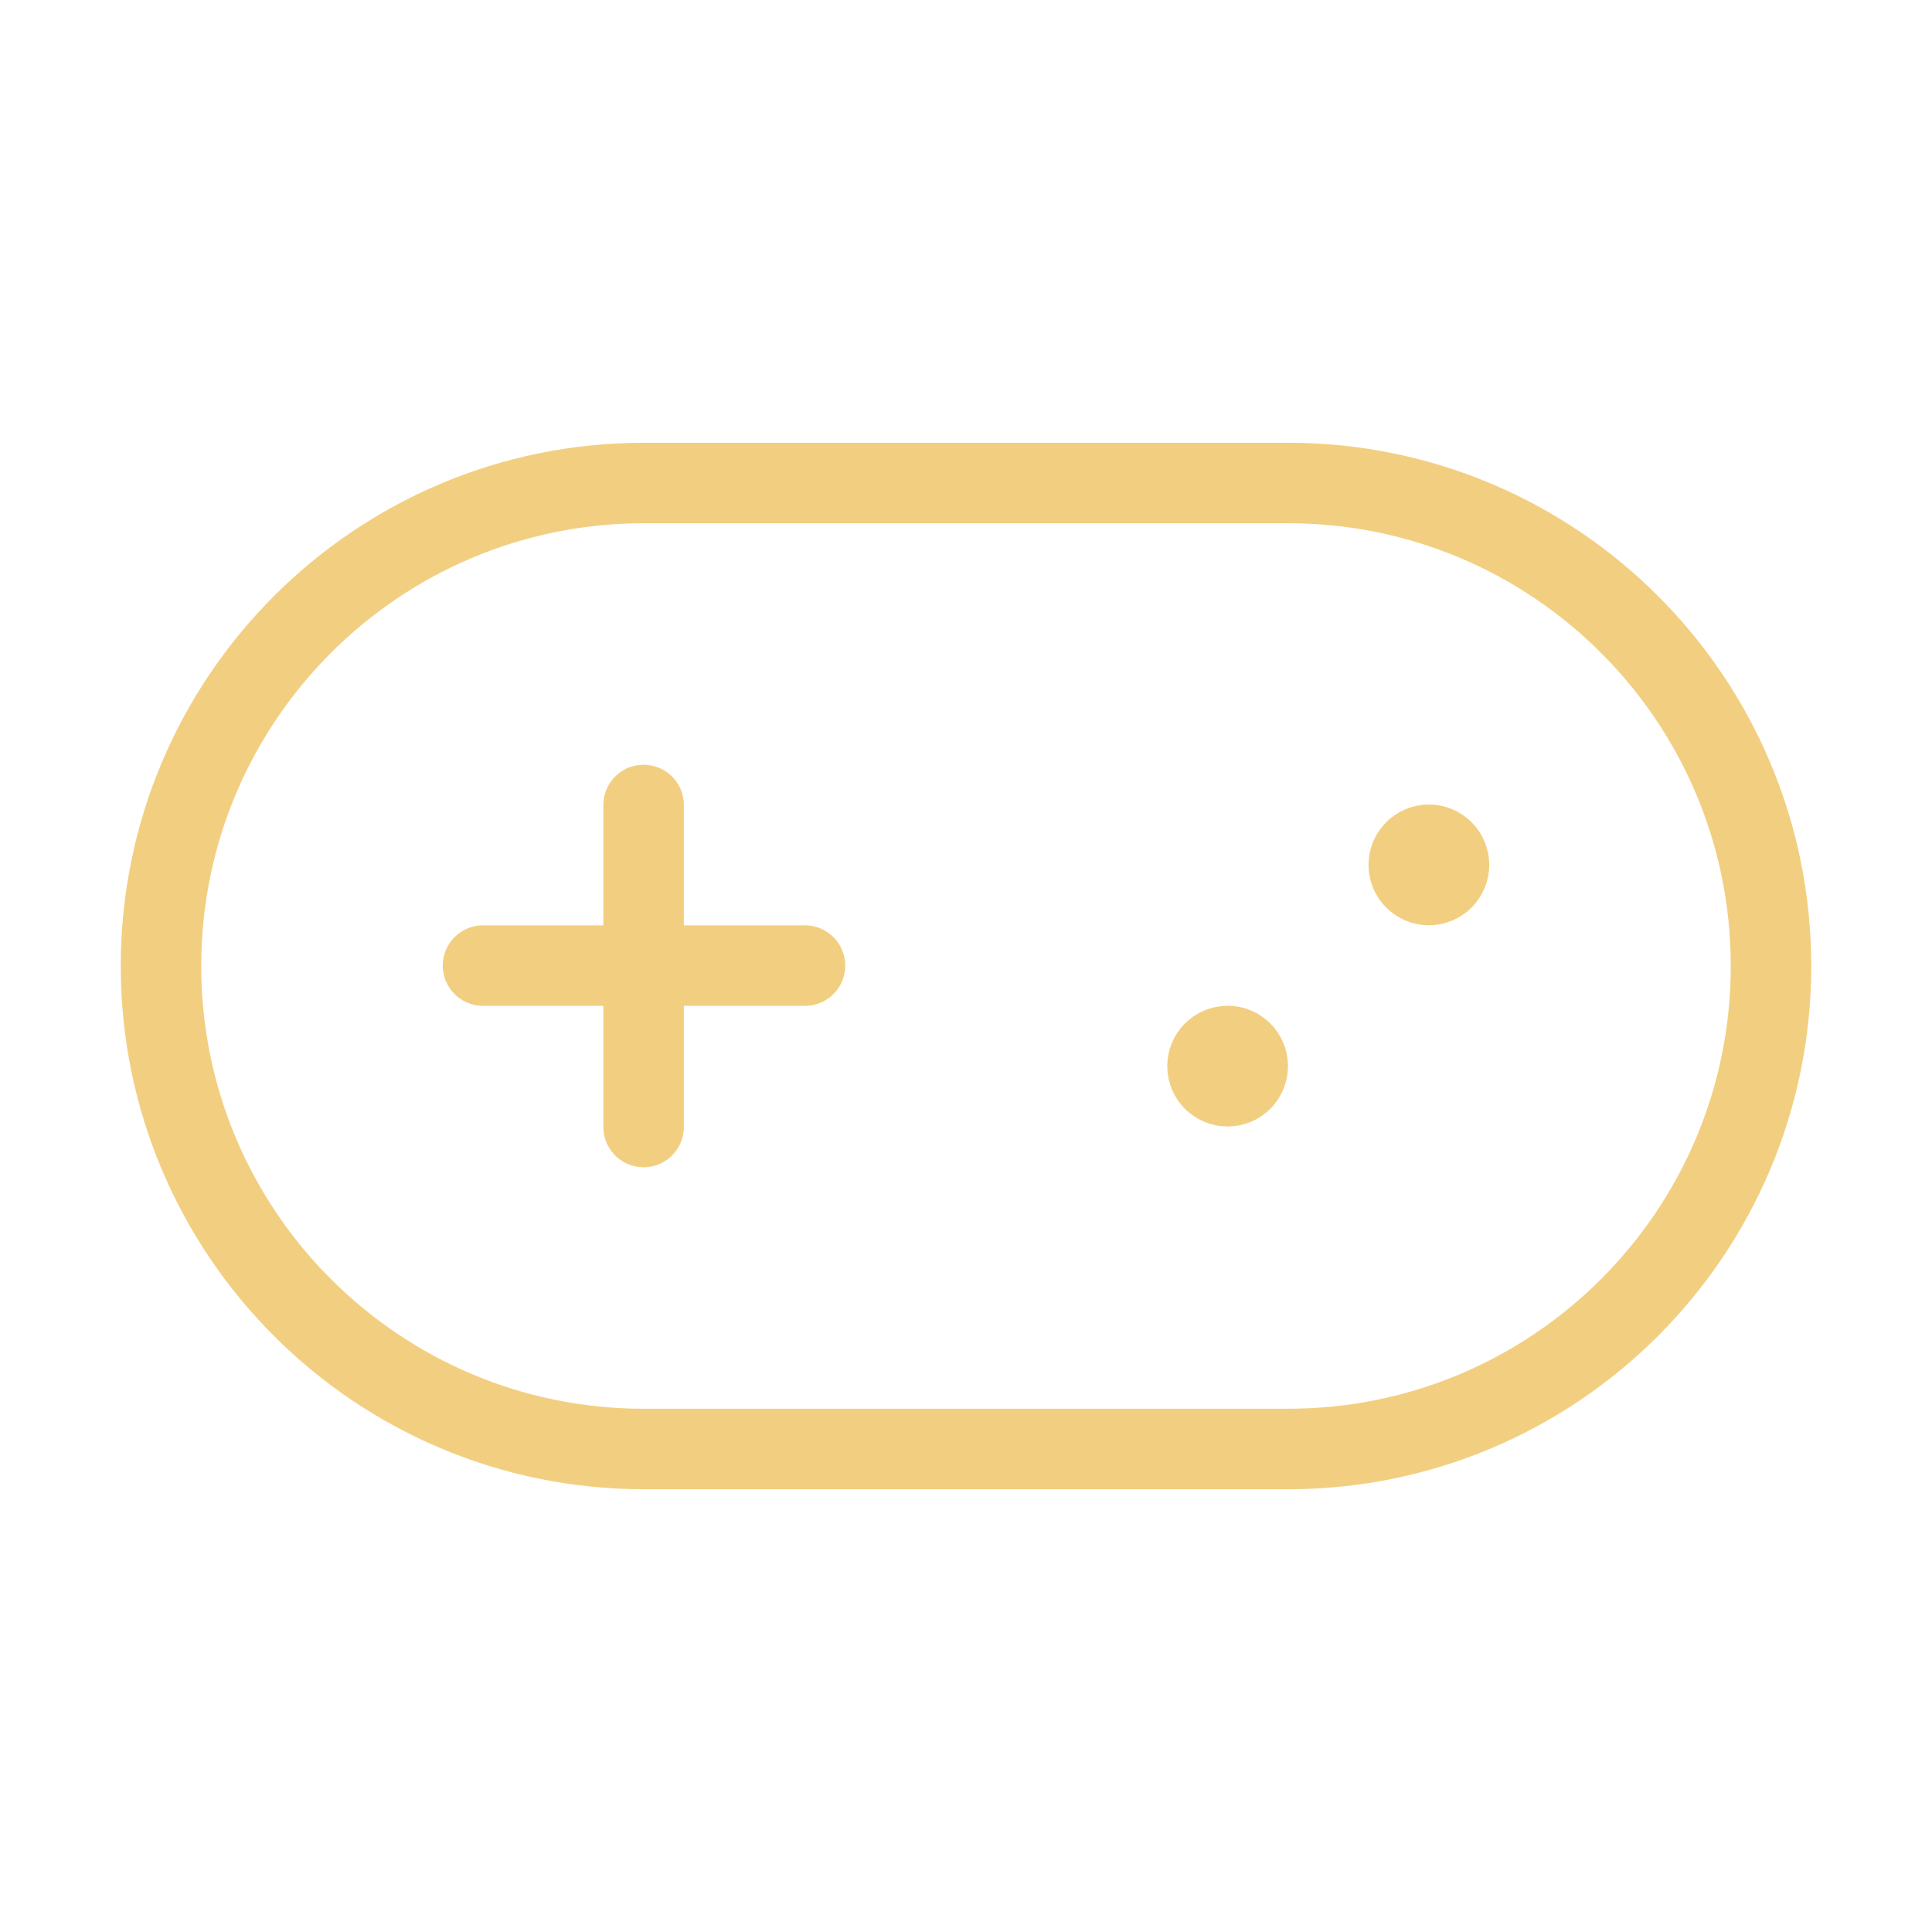
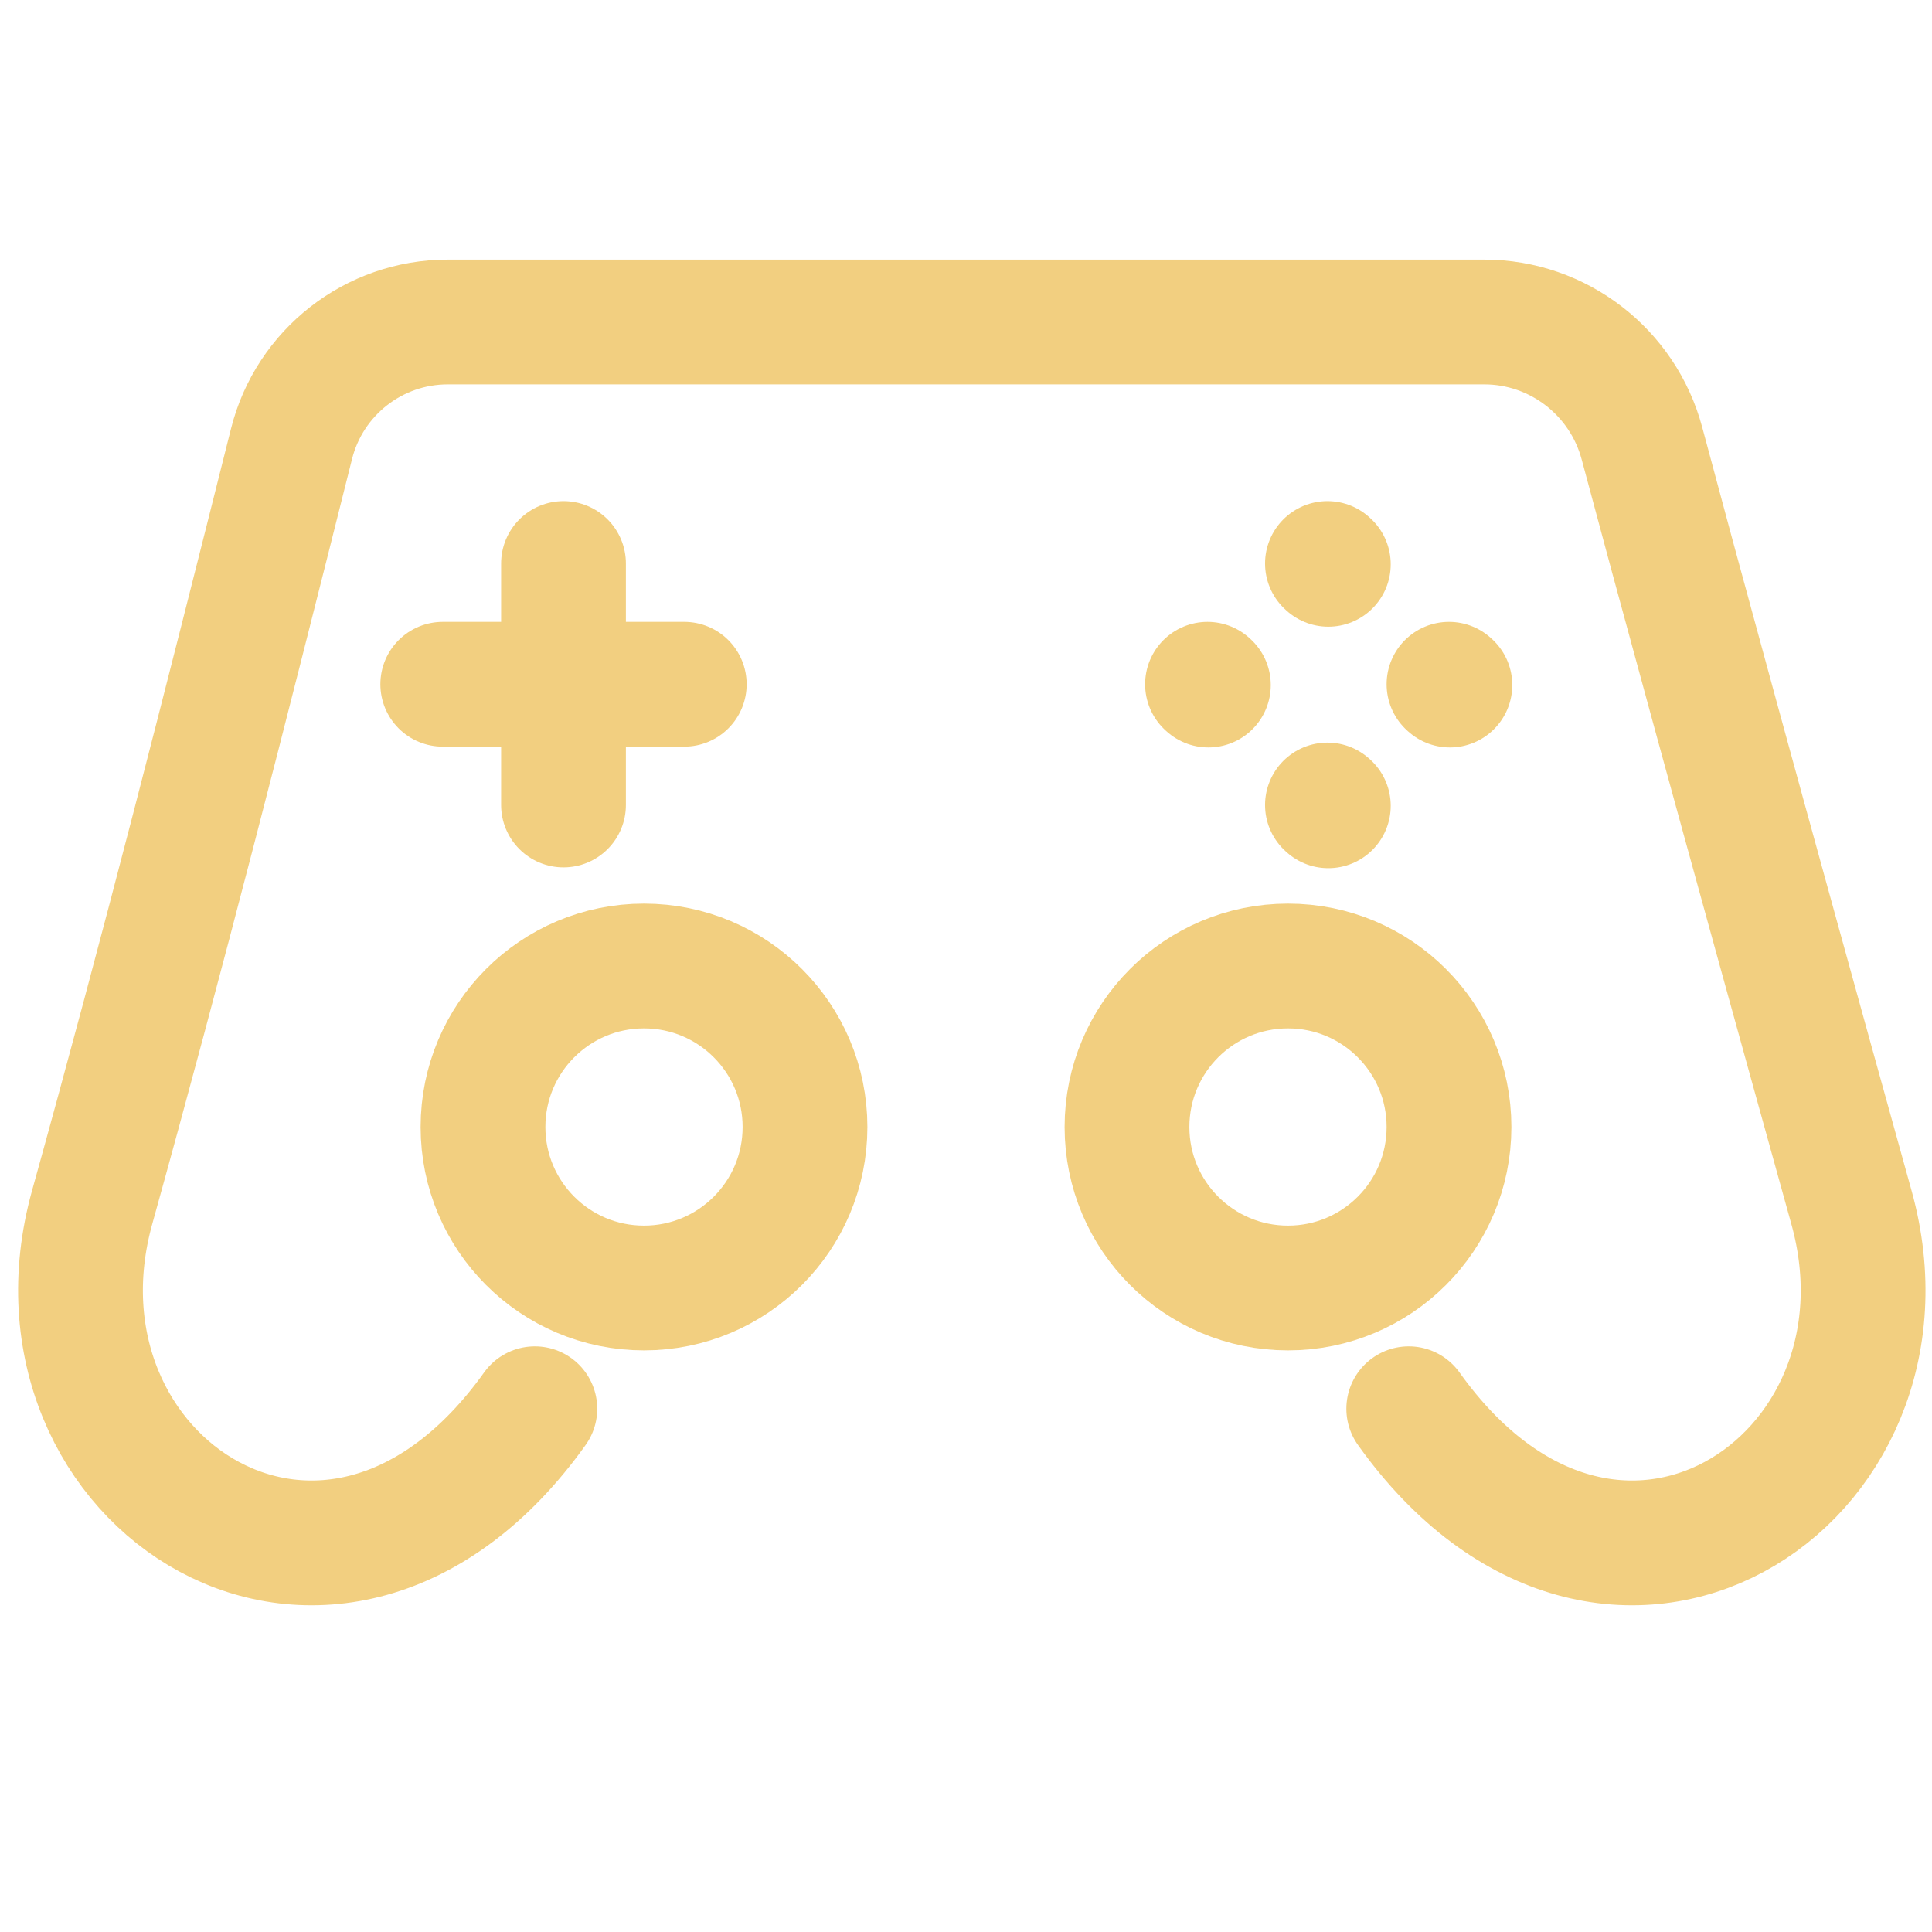
- <svg xmlns="http://www.w3.org/2000/svg" shape-rendering="geometricPrecision" viewBox="0 0 24 24" fill="none" stroke="#f2cf80" stroke-width="1.0" stroke-linecap="round" stroke-linejoin="round">
-   <path d="M8 18H16C19.314 18 22 15.314 22 12C22 8.686 19.314 6 16 6H8C4.686 6 2 8.686 2 12C2 15.314 4.686 18 8 18Z" stroke="#f2cf80" stroke-linecap="round" stroke-linejoin="round" stroke-width="1.0" />
-   <path d="M7.995 10V14M10 11.995L6 11.995" stroke="#f2cf80" stroke-linecap="round" stroke-linejoin="round" stroke-width="1.0" />
-   <path d="M17.75 10.619V10.744M18 10.744C18 10.882 17.888 10.994 17.75 10.994C17.612 10.994 17.5 10.882 17.5 10.744C17.5 10.606 17.612 10.494 17.75 10.494C17.888 10.494 18 10.606 18 10.744Z" stroke="#f2cf80" stroke-linecap="round" stroke-linejoin="round" stroke-width="1.0" />
-   <path d="M15.25 13.119V13.244M15.5 13.244C15.5 13.382 15.388 13.494 15.25 13.494C15.112 13.494 15 13.382 15 13.244C15 13.106 15.112 12.994 15.25 12.994C15.388 12.994 15.5 13.106 15.5 13.244Z" stroke="#f2cf80" stroke-linecap="round" stroke-linejoin="round" stroke-width="1.0" />
+ <svg xmlns="http://www.w3.org/2000/svg" shape-rendering="geometricPrecision" width="24" height="24" viewBox="0 0 24 24" stroke-width="1.55" fill="none">
+   <path d="M17.5 17.5C20 21 23.949 18.415 23 15C21.575 9.871 20.8 7.016 20.397 5.508C20.16 4.621 19.356 4 18.438 4L5.562 4C4.644 4 3.844 4.625 3.621 5.515C2.781 8.863 2.033 11.802 1.144 15C0.196 18.415 4.144 21 6.644 17.5" stroke="#f2cf80" stroke-linecap="round" stroke-linejoin="round" />
+   <path d="M18 8.5L18.011 8.51" stroke="#f2cf80" stroke-linecap="round" stroke-linejoin="round" />
+   <path d="M16.49 7L16.501 7.01" stroke="#f2cf80" stroke-linecap="round" stroke-linejoin="round" />
+   <path d="M16.49 10L16.501 10.01" stroke="#f2cf80" stroke-linecap="round" stroke-linejoin="round" />
+   <path d="M15 8.5L15.011 8.51" stroke="#f2cf80" stroke-linecap="round" stroke-linejoin="round" />
+   <path d="M7 7V10" stroke="#f2cf80" stroke-linecap="round" stroke-linejoin="round" />
+   <path d="M5.5 8.5H8.5" stroke="#f2cf80" stroke-linecap="round" stroke-linejoin="round" />
+   <path d="M8 16C9.105 16 10 15.105 10 14C10 12.895 9.105 12 8 12C6.895 12 6 12.895 6 14C6 15.105 6.895 16 8 16Z" stroke="#f2cf80" stroke-linecap="round" stroke-linejoin="round" />
+   <path d="M16 16C17.105 16 18 15.105 18 14C18 12.895 17.105 12 16 12C14.895 12 14 12.895 14 14C14 15.105 14.895 16 16 16Z" stroke="#f2cf80" stroke-linecap="round" stroke-linejoin="round" />
</svg>
